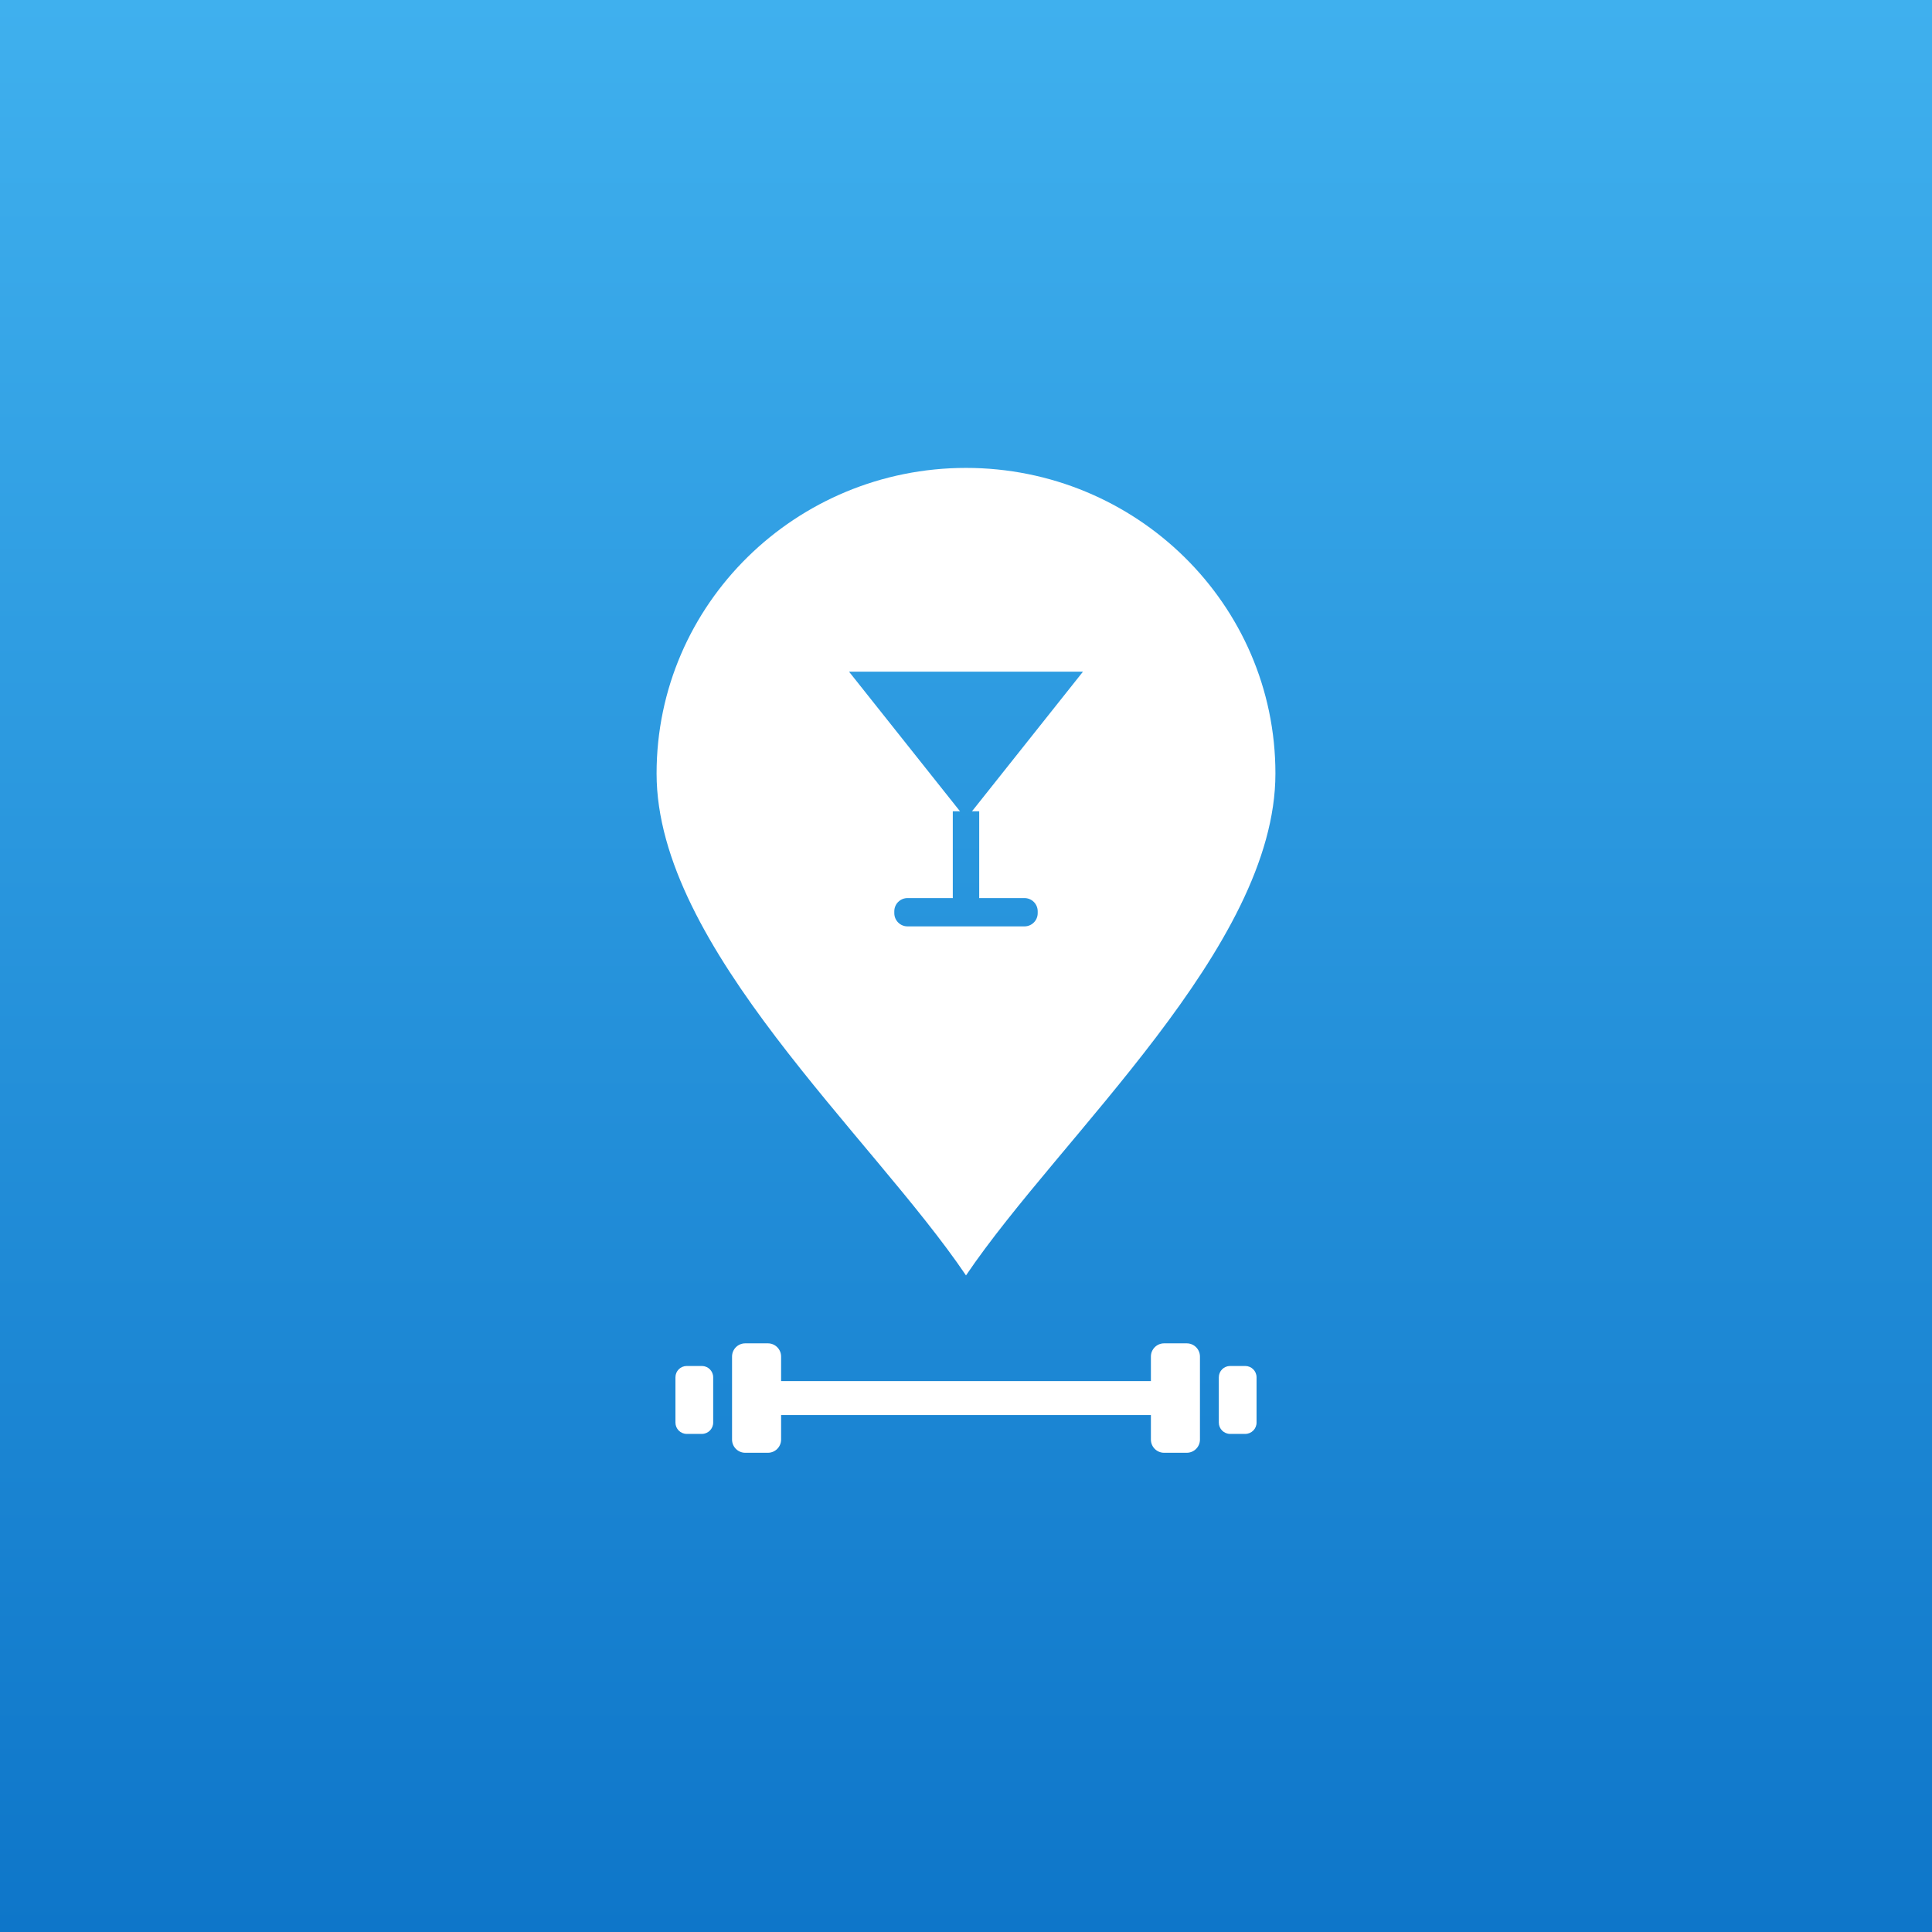
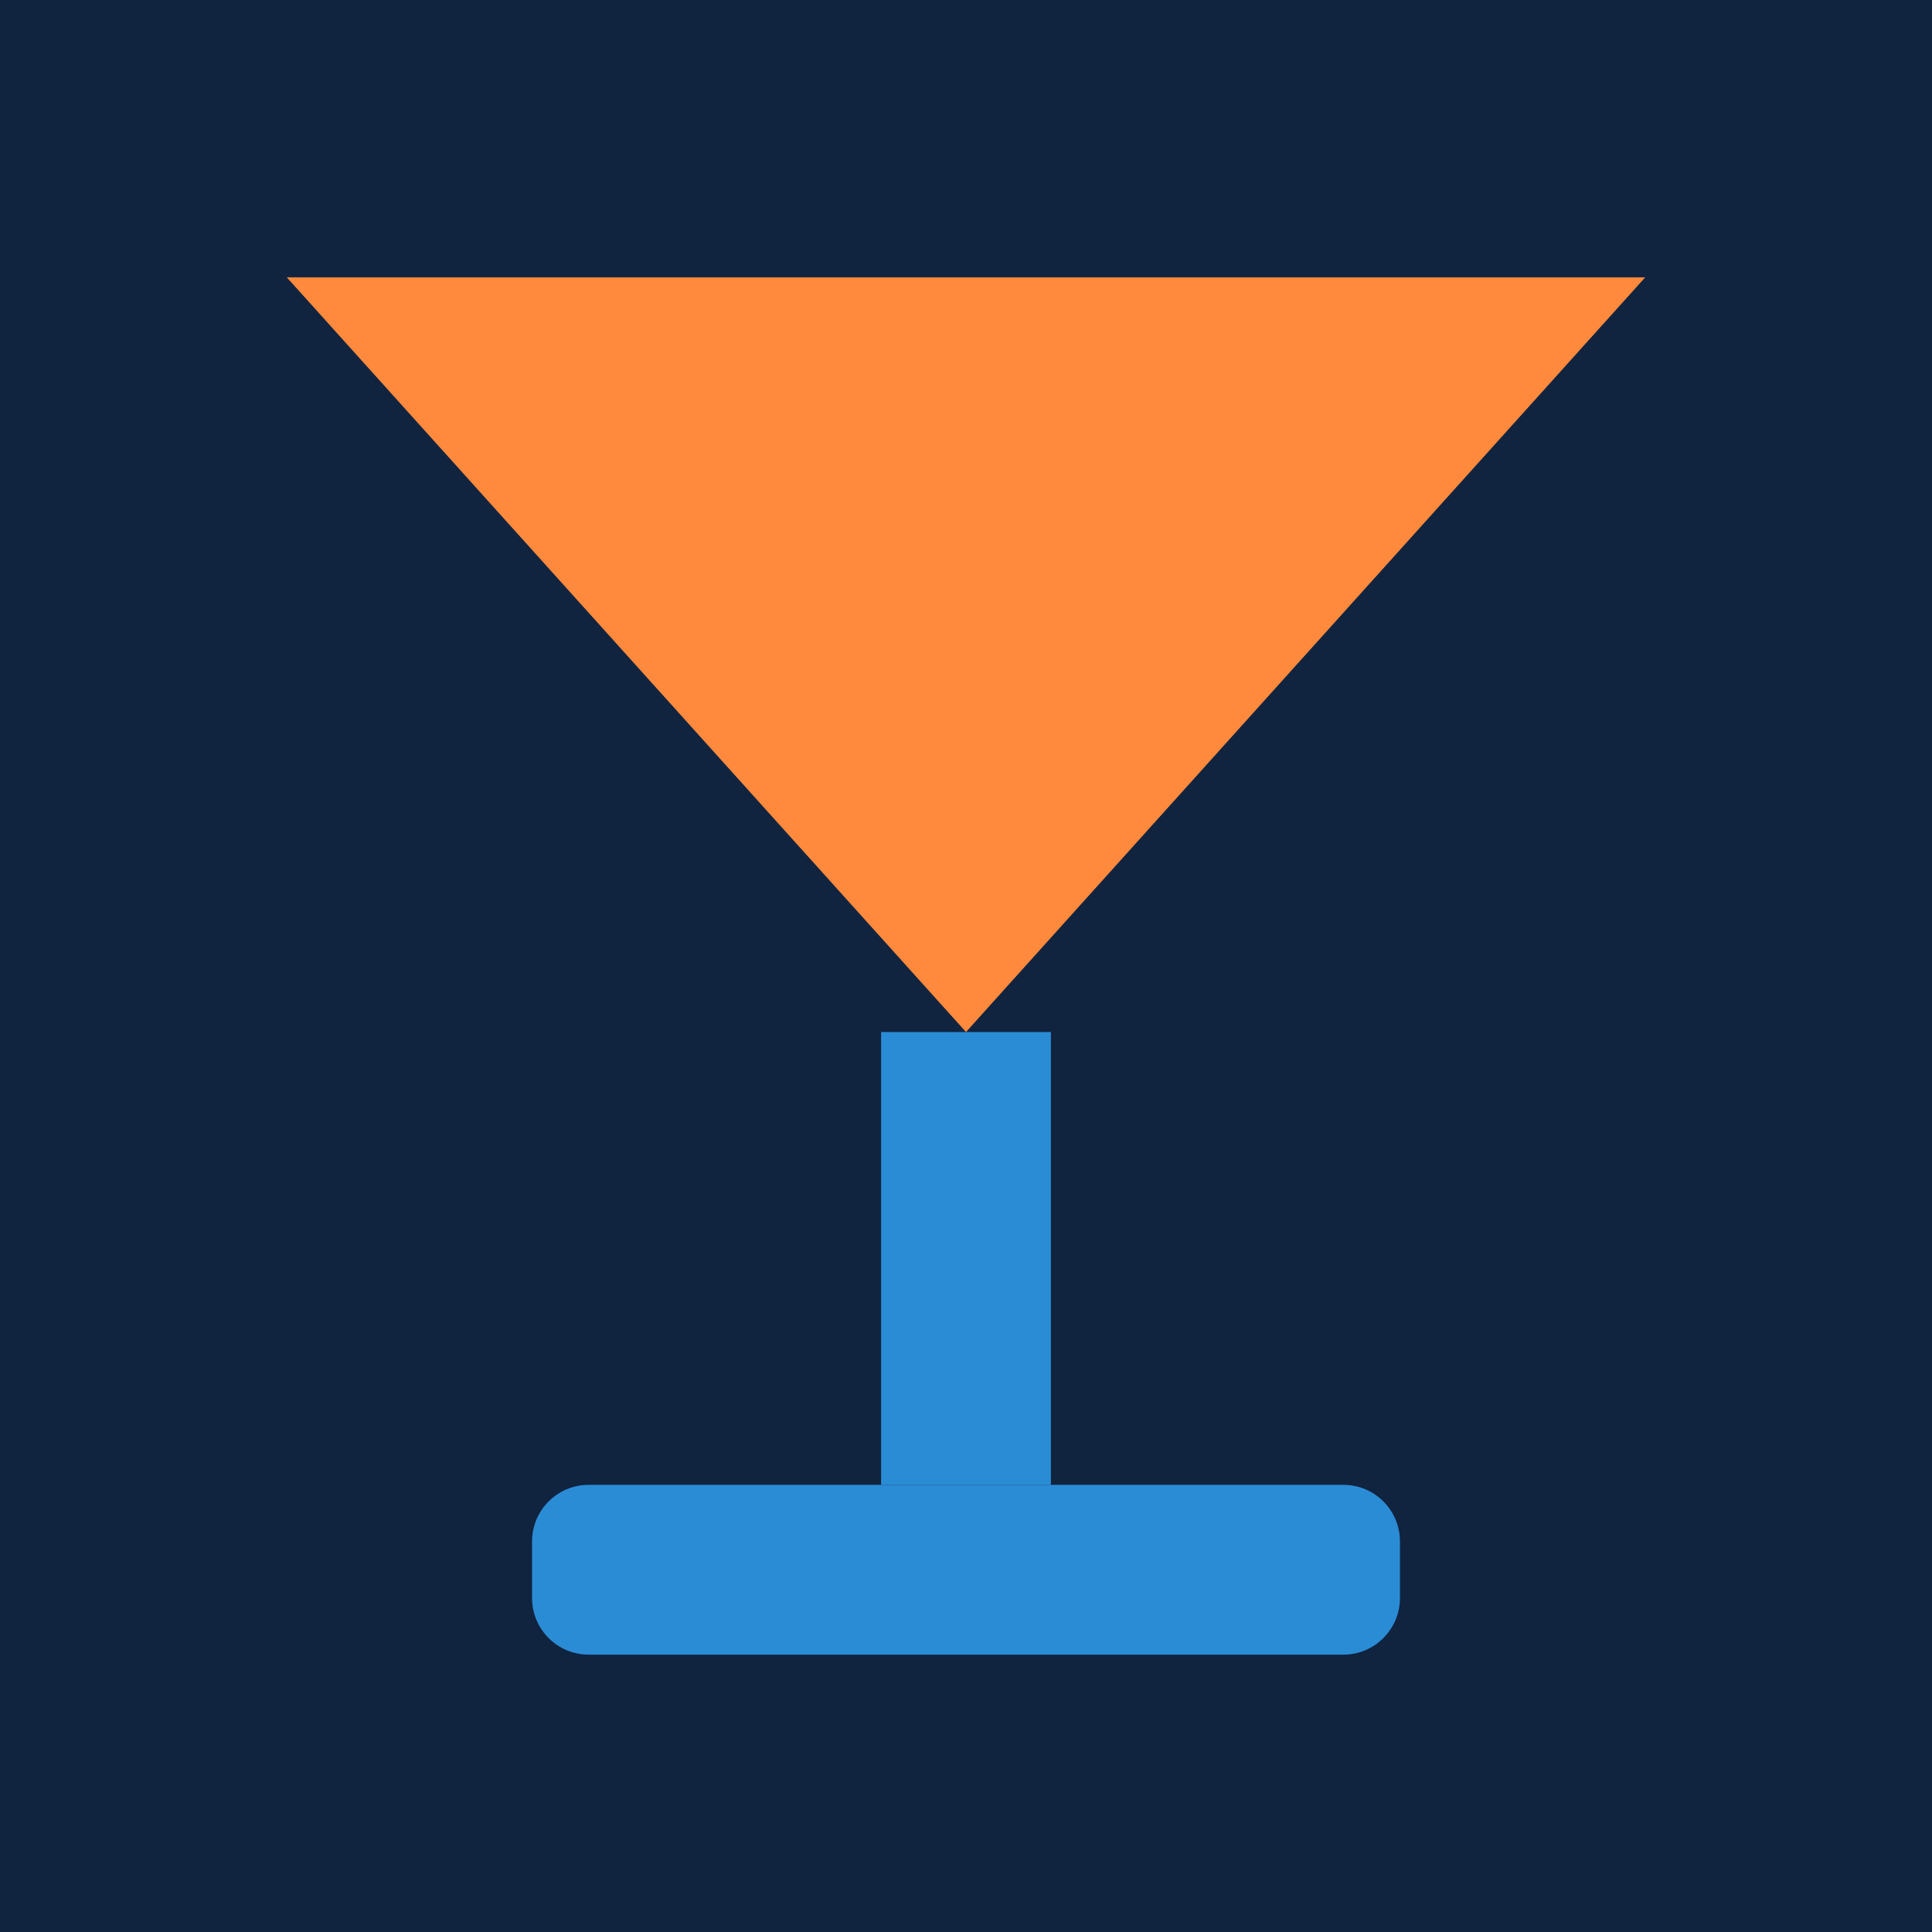
<svg xmlns="http://www.w3.org/2000/svg" width="1024" height="1024" viewBox="0 0 1024 1024">
-   <defs>
-     <linearGradient id="g" gradientUnits="userSpaceOnUse" x1="512" y1="0" x2="512" y2="1024">
-       <stop offset="0" stop-color="#3FB0EE" />
-       <stop offset="1" stop-color="#0E76C9" />
-     </linearGradient>
-   </defs>
-   <rect width="1024" height="1024" fill="url(#g)" />
-   <path d="M512 248 C602 248 676 320 676 410 C676 502 562 602 512 676 C462 602 348 502 348 410 C348 320 422 248 512 248 Z" fill="#FFFFFF" />
-   <path d="M450 356 L574 356 L512 434 Z" fill="url(#g)" />
-   <rect x="505" y="430" width="14" height="48" fill="url(#g)" />
-   <rect x="474" y="476" width="76" height="15" rx="7" fill="url(#g)" />
-   <g fill="#FFFFFF">
-     <rect x="402" y="732" width="220" height="18" rx="9" />
-     <rect x="388" y="712" width="26" height="58" rx="7" />
-     <rect x="610" y="712" width="26" height="58" rx="7" />
-     <rect x="358" y="724" width="20" height="36" rx="6" />
-     <rect x="646" y="724" width="20" height="36" rx="6" />
+   <rect width="1024" height="1024" fill="#10233F" />
+   <g>
+     <path d="M152 147 L872 147 L512 547 Z" fill="#FF8A3D" />
+     <rect x="467" y="547" width="90" height="240" fill="#2B8CD6" />
+     <rect x="282" y="787" width="460" height="90" rx="30" fill="#2B8CD6" />
  </g>
</svg>
